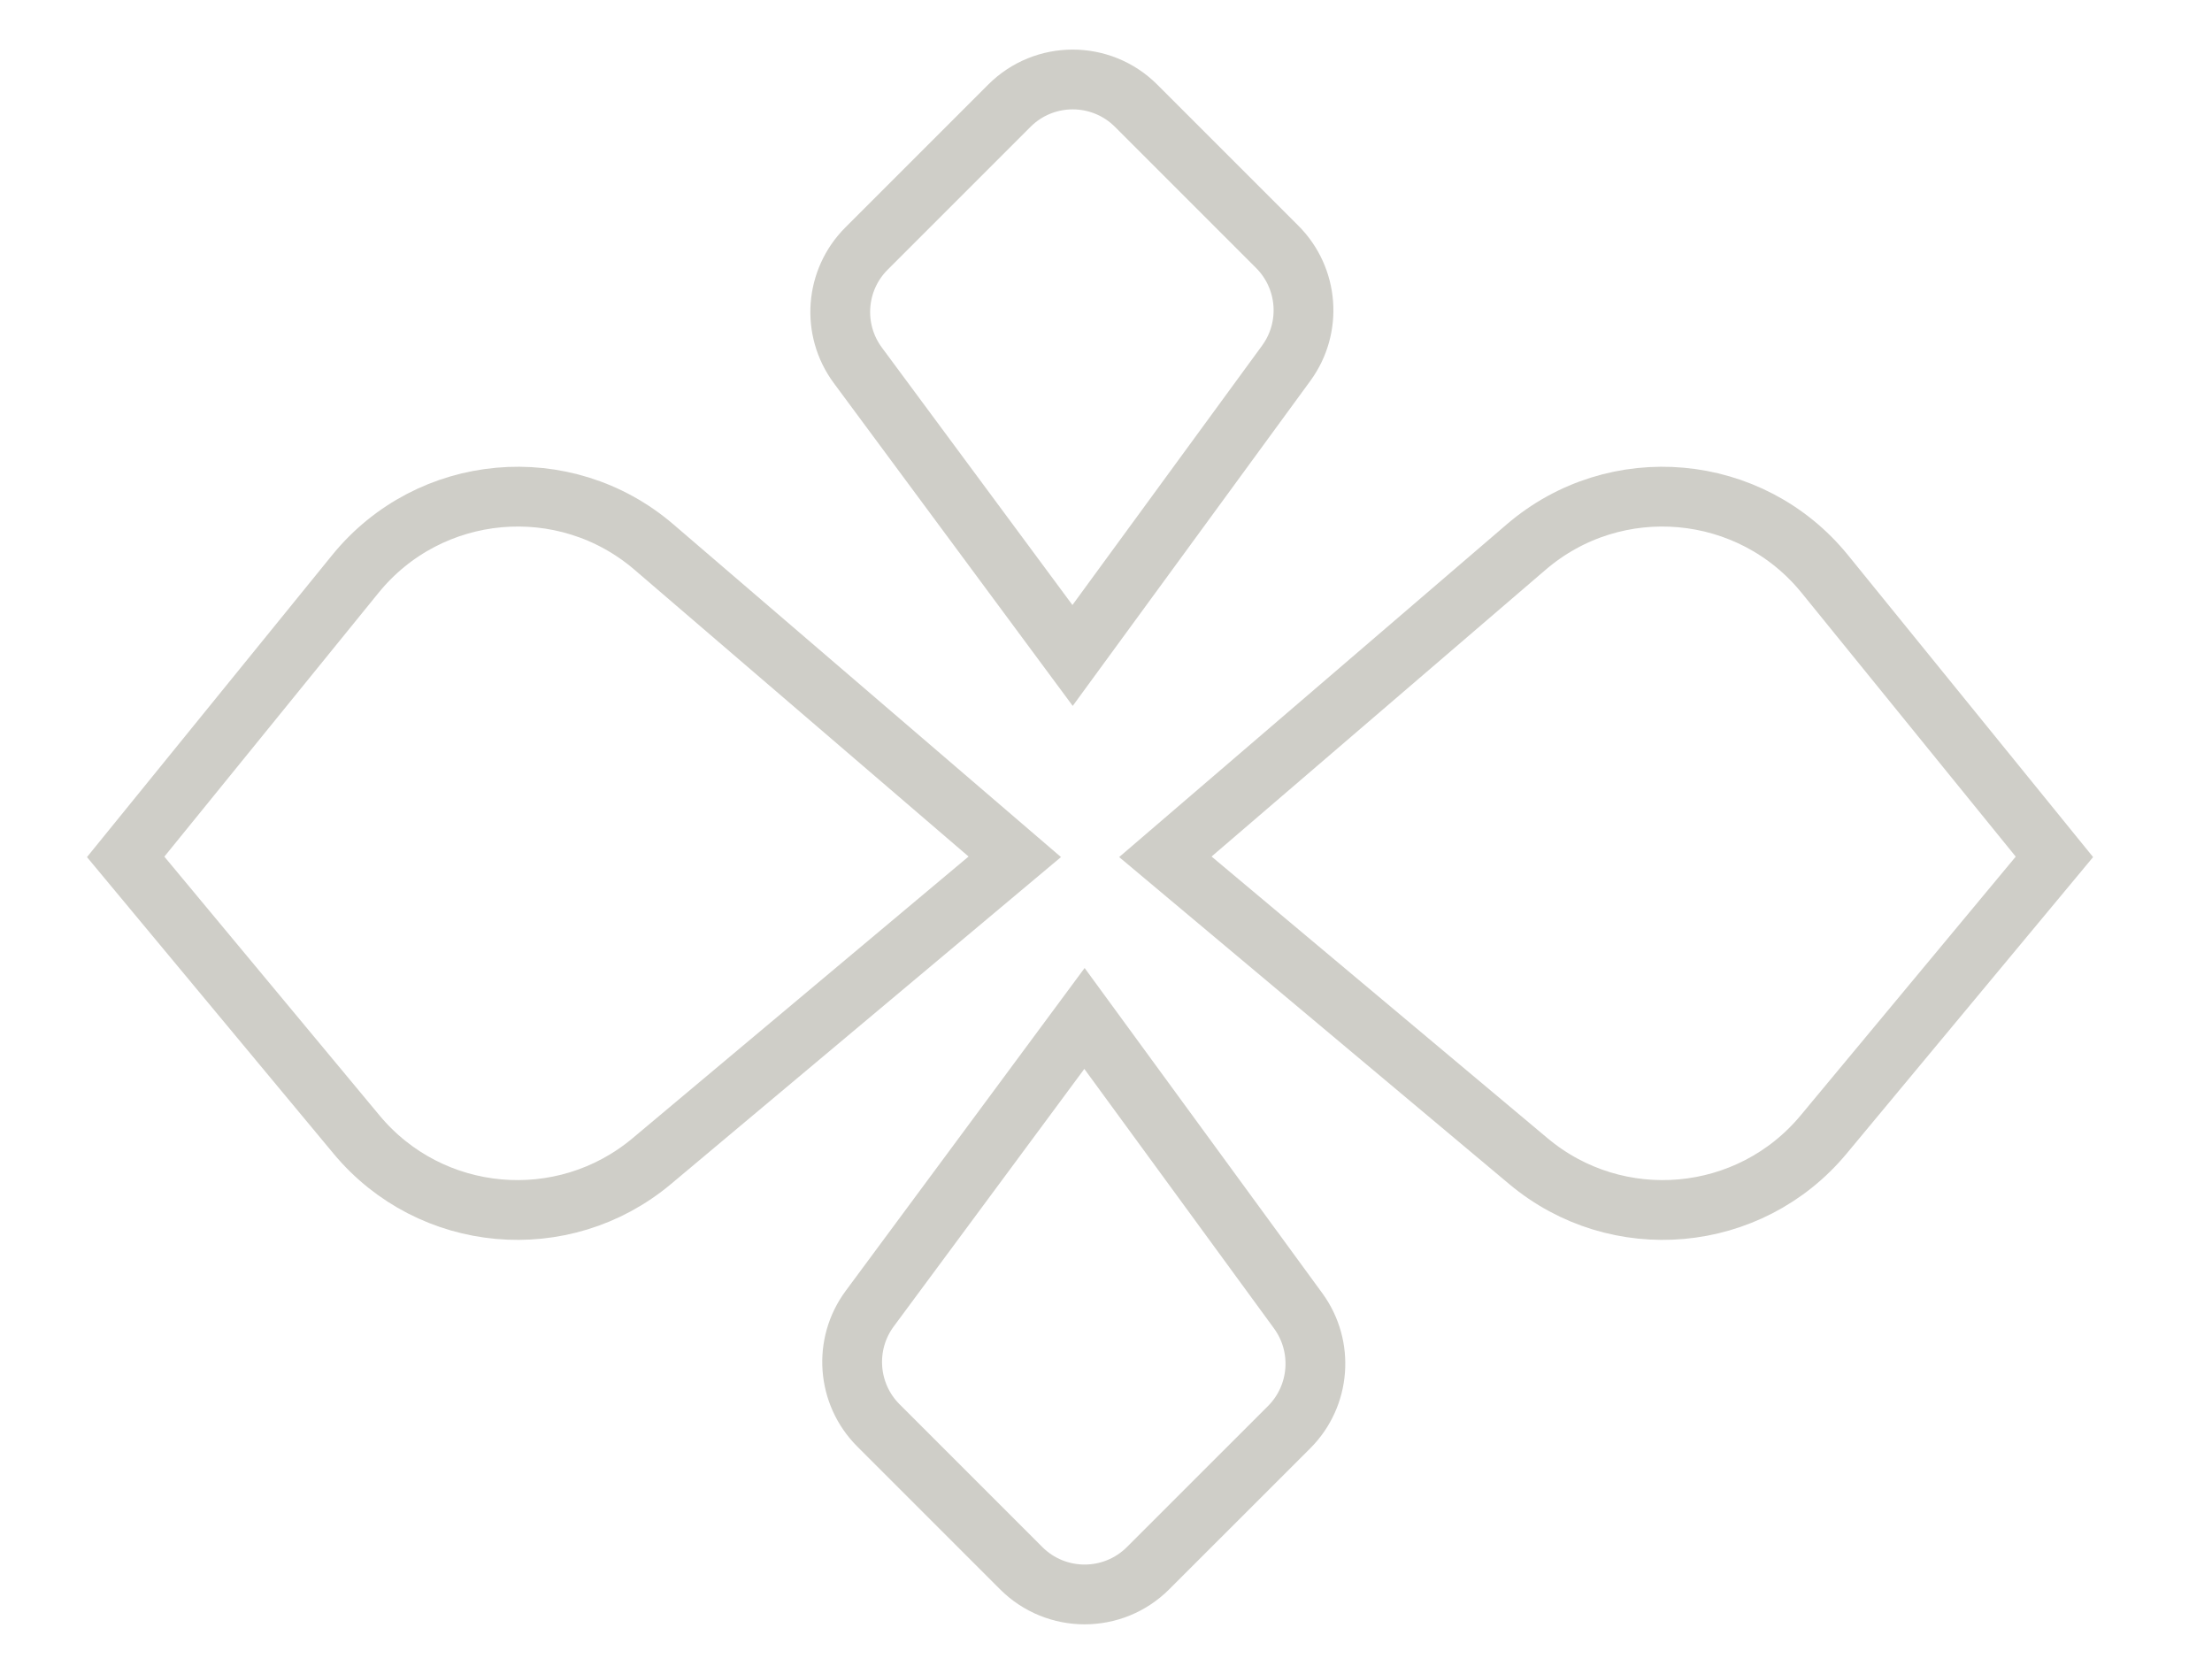
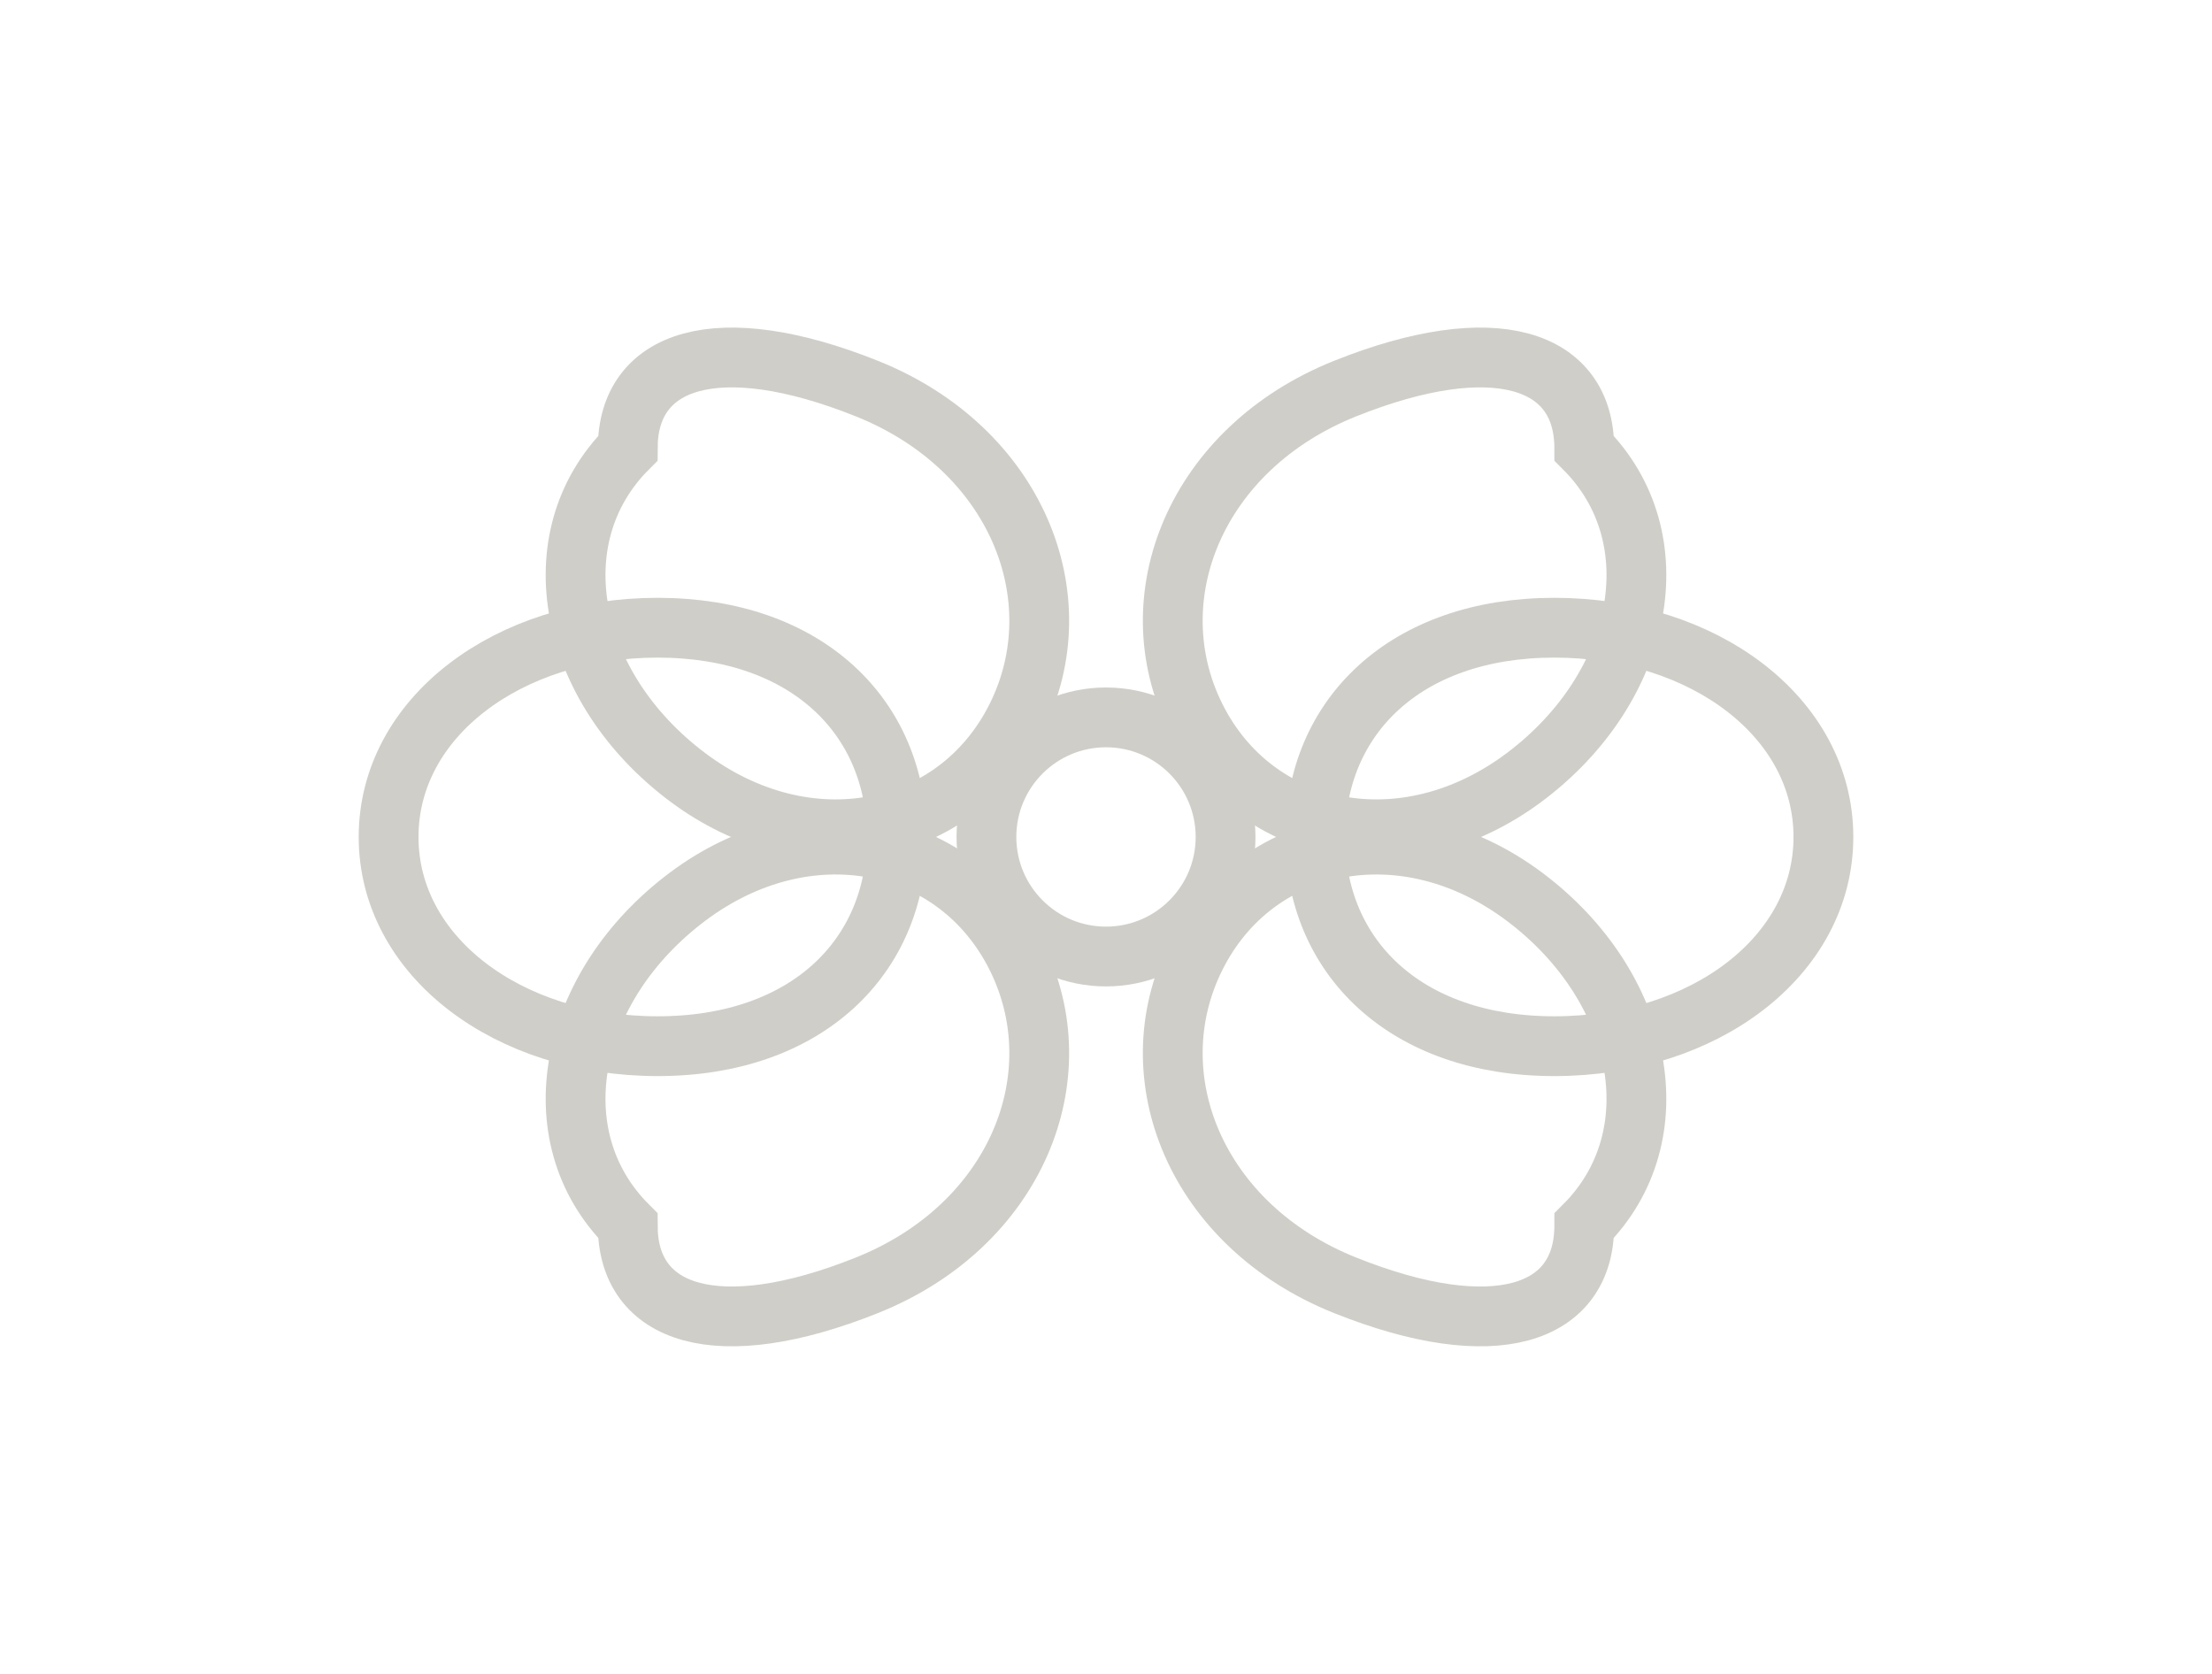
<svg xmlns="http://www.w3.org/2000/svg" width="37" height="28" viewBox="0 0 37 28" fill="none">
-   <path d="M5.943 9.602C7.185 8.072 9.445 7.868 10.94 9.152L16.974 14.332L10.903 19.422C9.417 20.668 7.202 20.468 5.963 18.977L2.102 14.333L5.943 9.602Z" stroke="#CFCEC8" />
-   <path d="M30.524 9.602C29.282 8.072 27.022 7.868 25.527 9.152L19.493 14.332L25.564 19.422C27.05 20.668 29.265 20.468 30.504 18.977L34.364 14.333L30.524 9.602Z" stroke="#CFCEC8" />
-   <path d="M16.883 1.769C17.468 1.183 18.418 1.183 19.004 1.769L21.364 4.129C21.887 4.652 21.951 5.478 21.515 6.075L17.941 10.964L14.349 6.111C13.907 5.513 13.969 4.683 14.494 4.158L16.883 1.769Z" stroke="#CFCEC8" />
-   <path d="M17.082 26.232C17.668 26.817 18.617 26.817 19.203 26.232L21.564 23.872C22.086 23.349 22.15 22.523 21.714 21.926L18.14 17.036L14.548 21.89C14.106 22.487 14.168 23.318 14.693 23.843L17.082 26.232Z" stroke="#CFCEC8" />
+   <g transform="rotate(90 18.5 14)">
+     <path d="M18.5 2C16.5 2 15 4 15 6.5C15 9 16.5 10.5 18.5 10.5C20.5 10.5 22 9 22 6.5C22 4 20.5 2 18.5 2Z" stroke="#CFCEC8" />
+     <path d="M25 6C23.5 4.5 21 5 19.5 7C18 9 18.5 11.5 20.5 12.5C22.5 13.5 25 12.5 26 10C27 7.5 26.5 6 25 6Z" stroke="#CFCEC8" />
+     <path d="M25 22C23.5 23.5 21 23 19.5 21C18 19 18.5 16.5 20.5 15.5C22.5 14.5 25 15.5 26 18C27 20.5 26.5 22 25 22Z" stroke="#CFCEC8" />
+     <path d="M18.5 26C16.5 26 15 24 15 21.5C15 19 16.5 17.5 18.5 17.5C20.5 17.5 22 19 22 21.5C22 24 20.5 26 18.5 26Z" stroke="#CFCEC8" />
+     <path d="M12 22C13.5 23.5 16 23 17.5 21C19 19 18.5 16.5 16.5 15.5C14.5 14.5 12 15.5 11 18C10 20.5 10.5 22 12 22Z" stroke="#CFCEC8" />
+     <path d="M12 6C13.5 4.5 16 5 17.5 7C19 9 18.5 11.5 16.5 12.5C14.5 13.5 12 12.5 11 10C10 7.5 10.5 6 12 6Z" stroke="#CFCEC8" />
+     <circle cx="18.5" cy="14" r="2" stroke="#CFCEC8" />
+   </g>
</svg>
